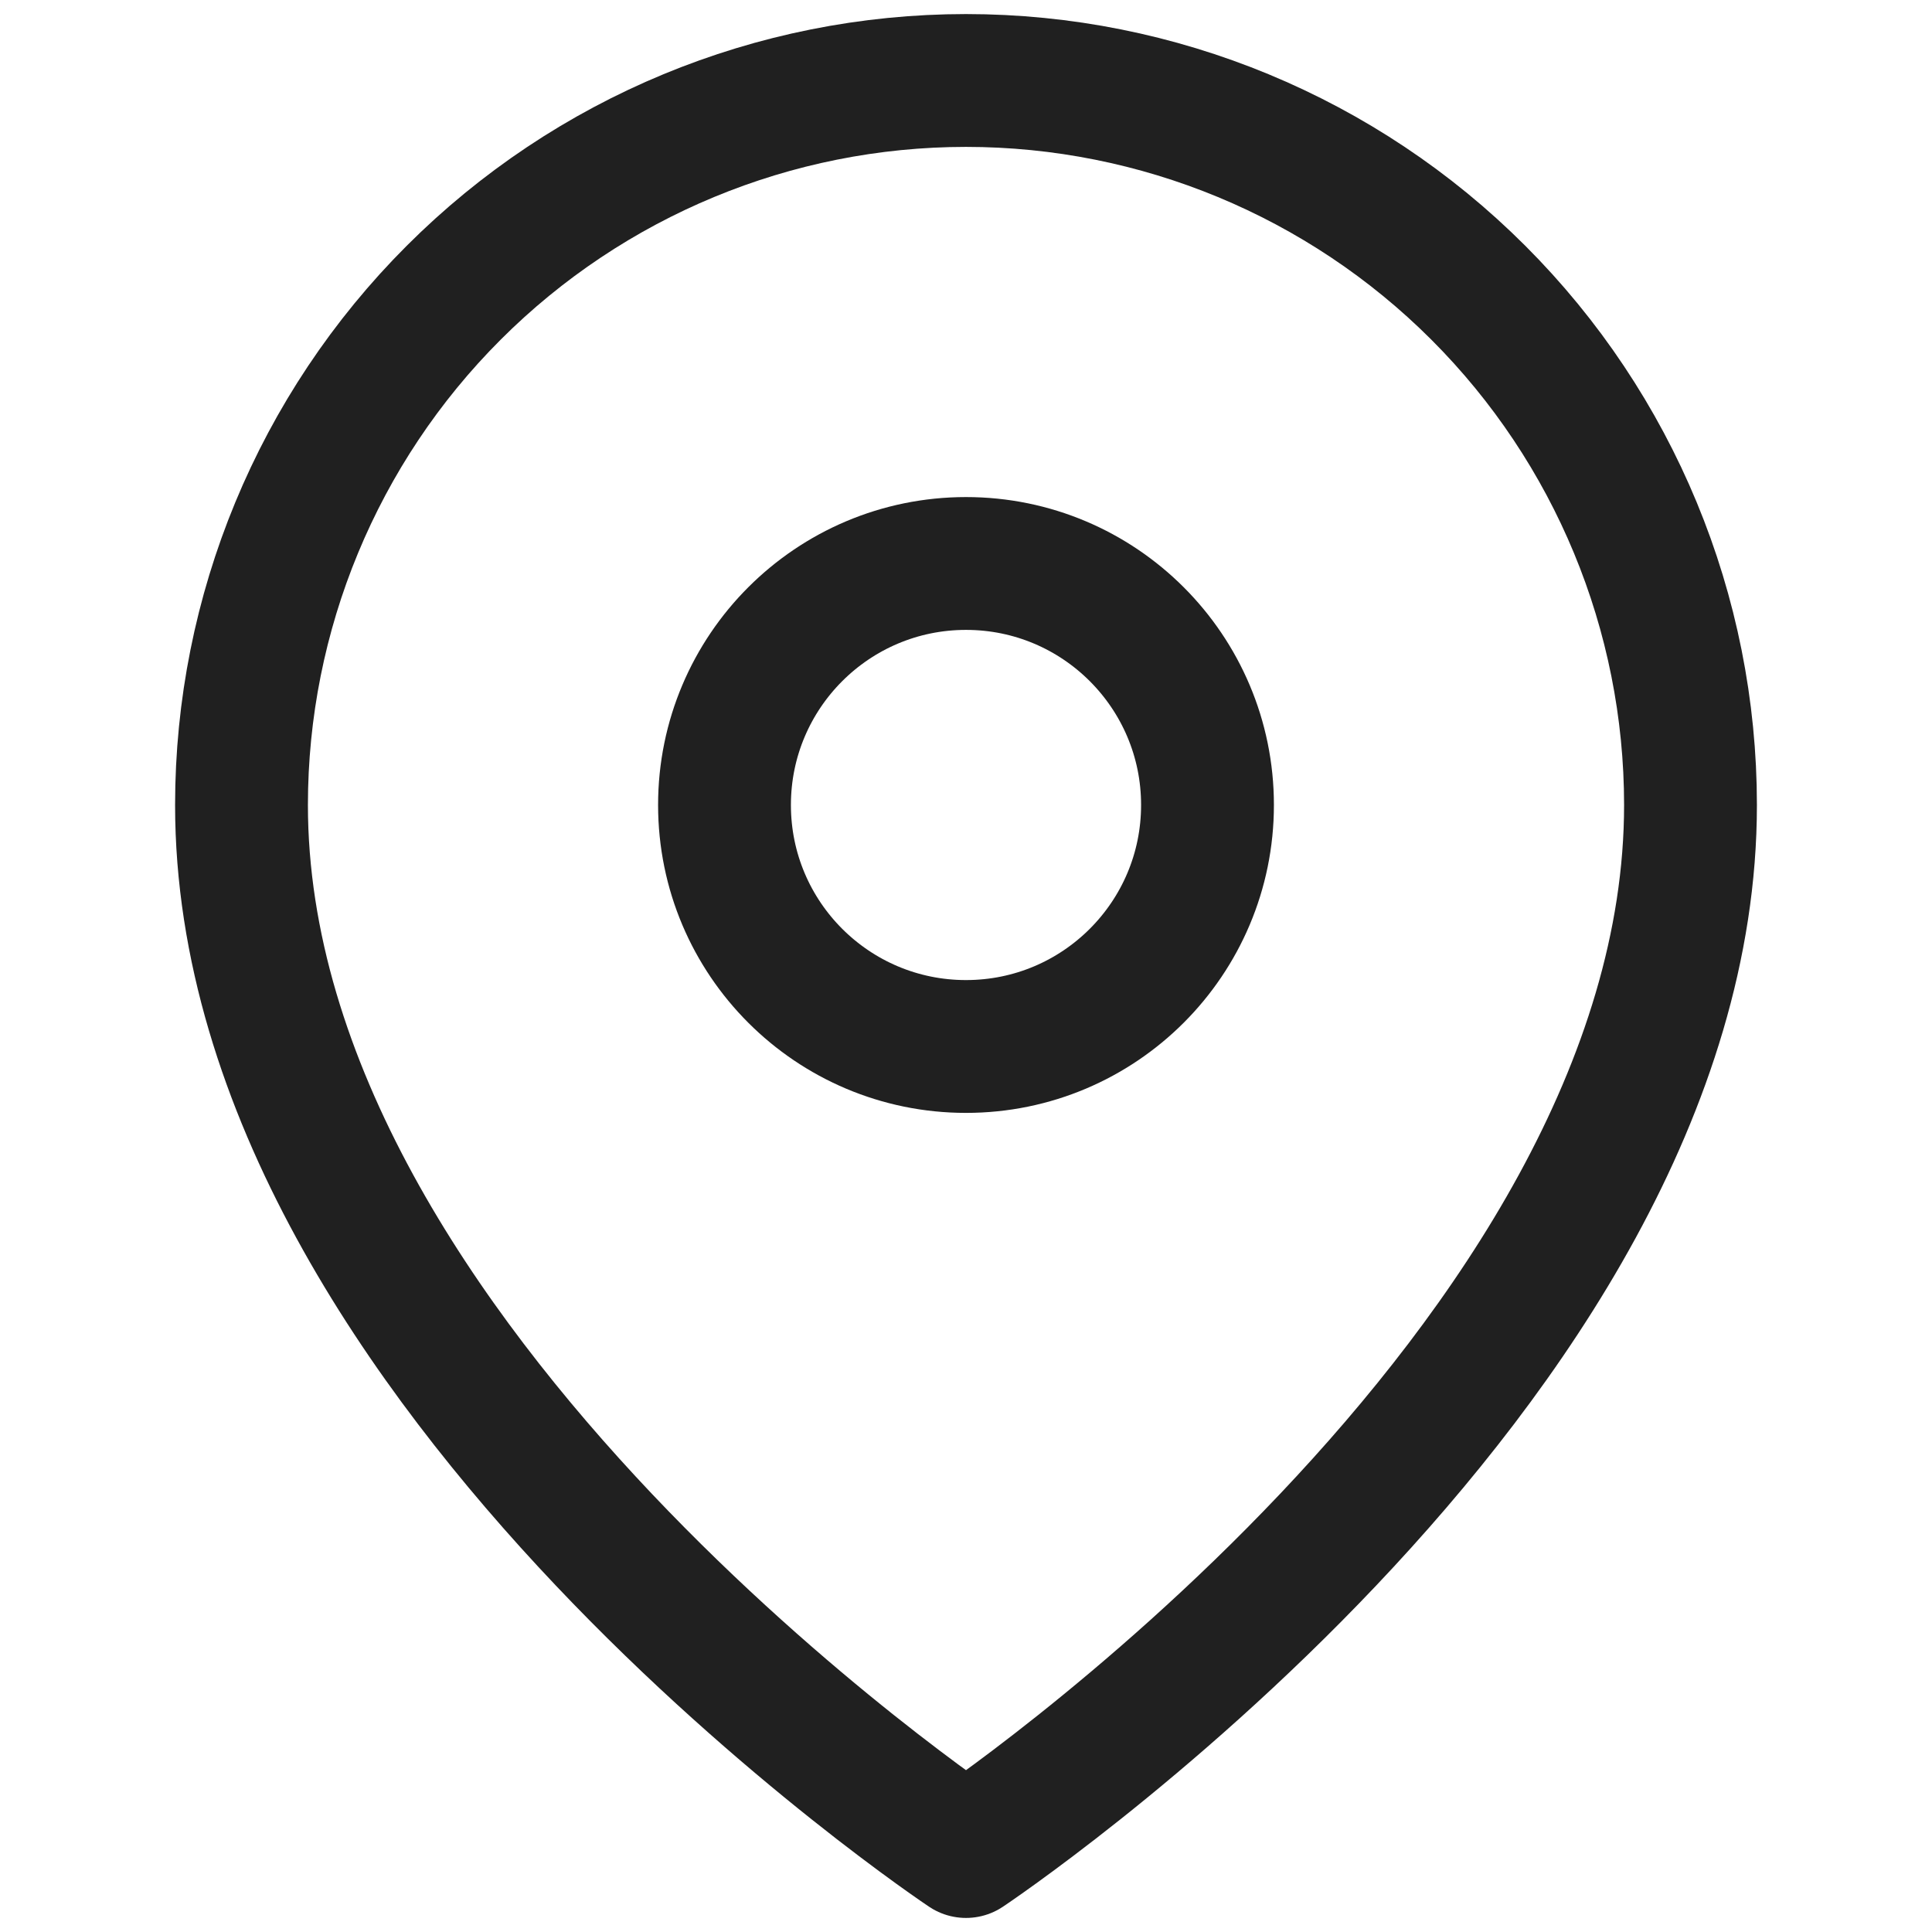
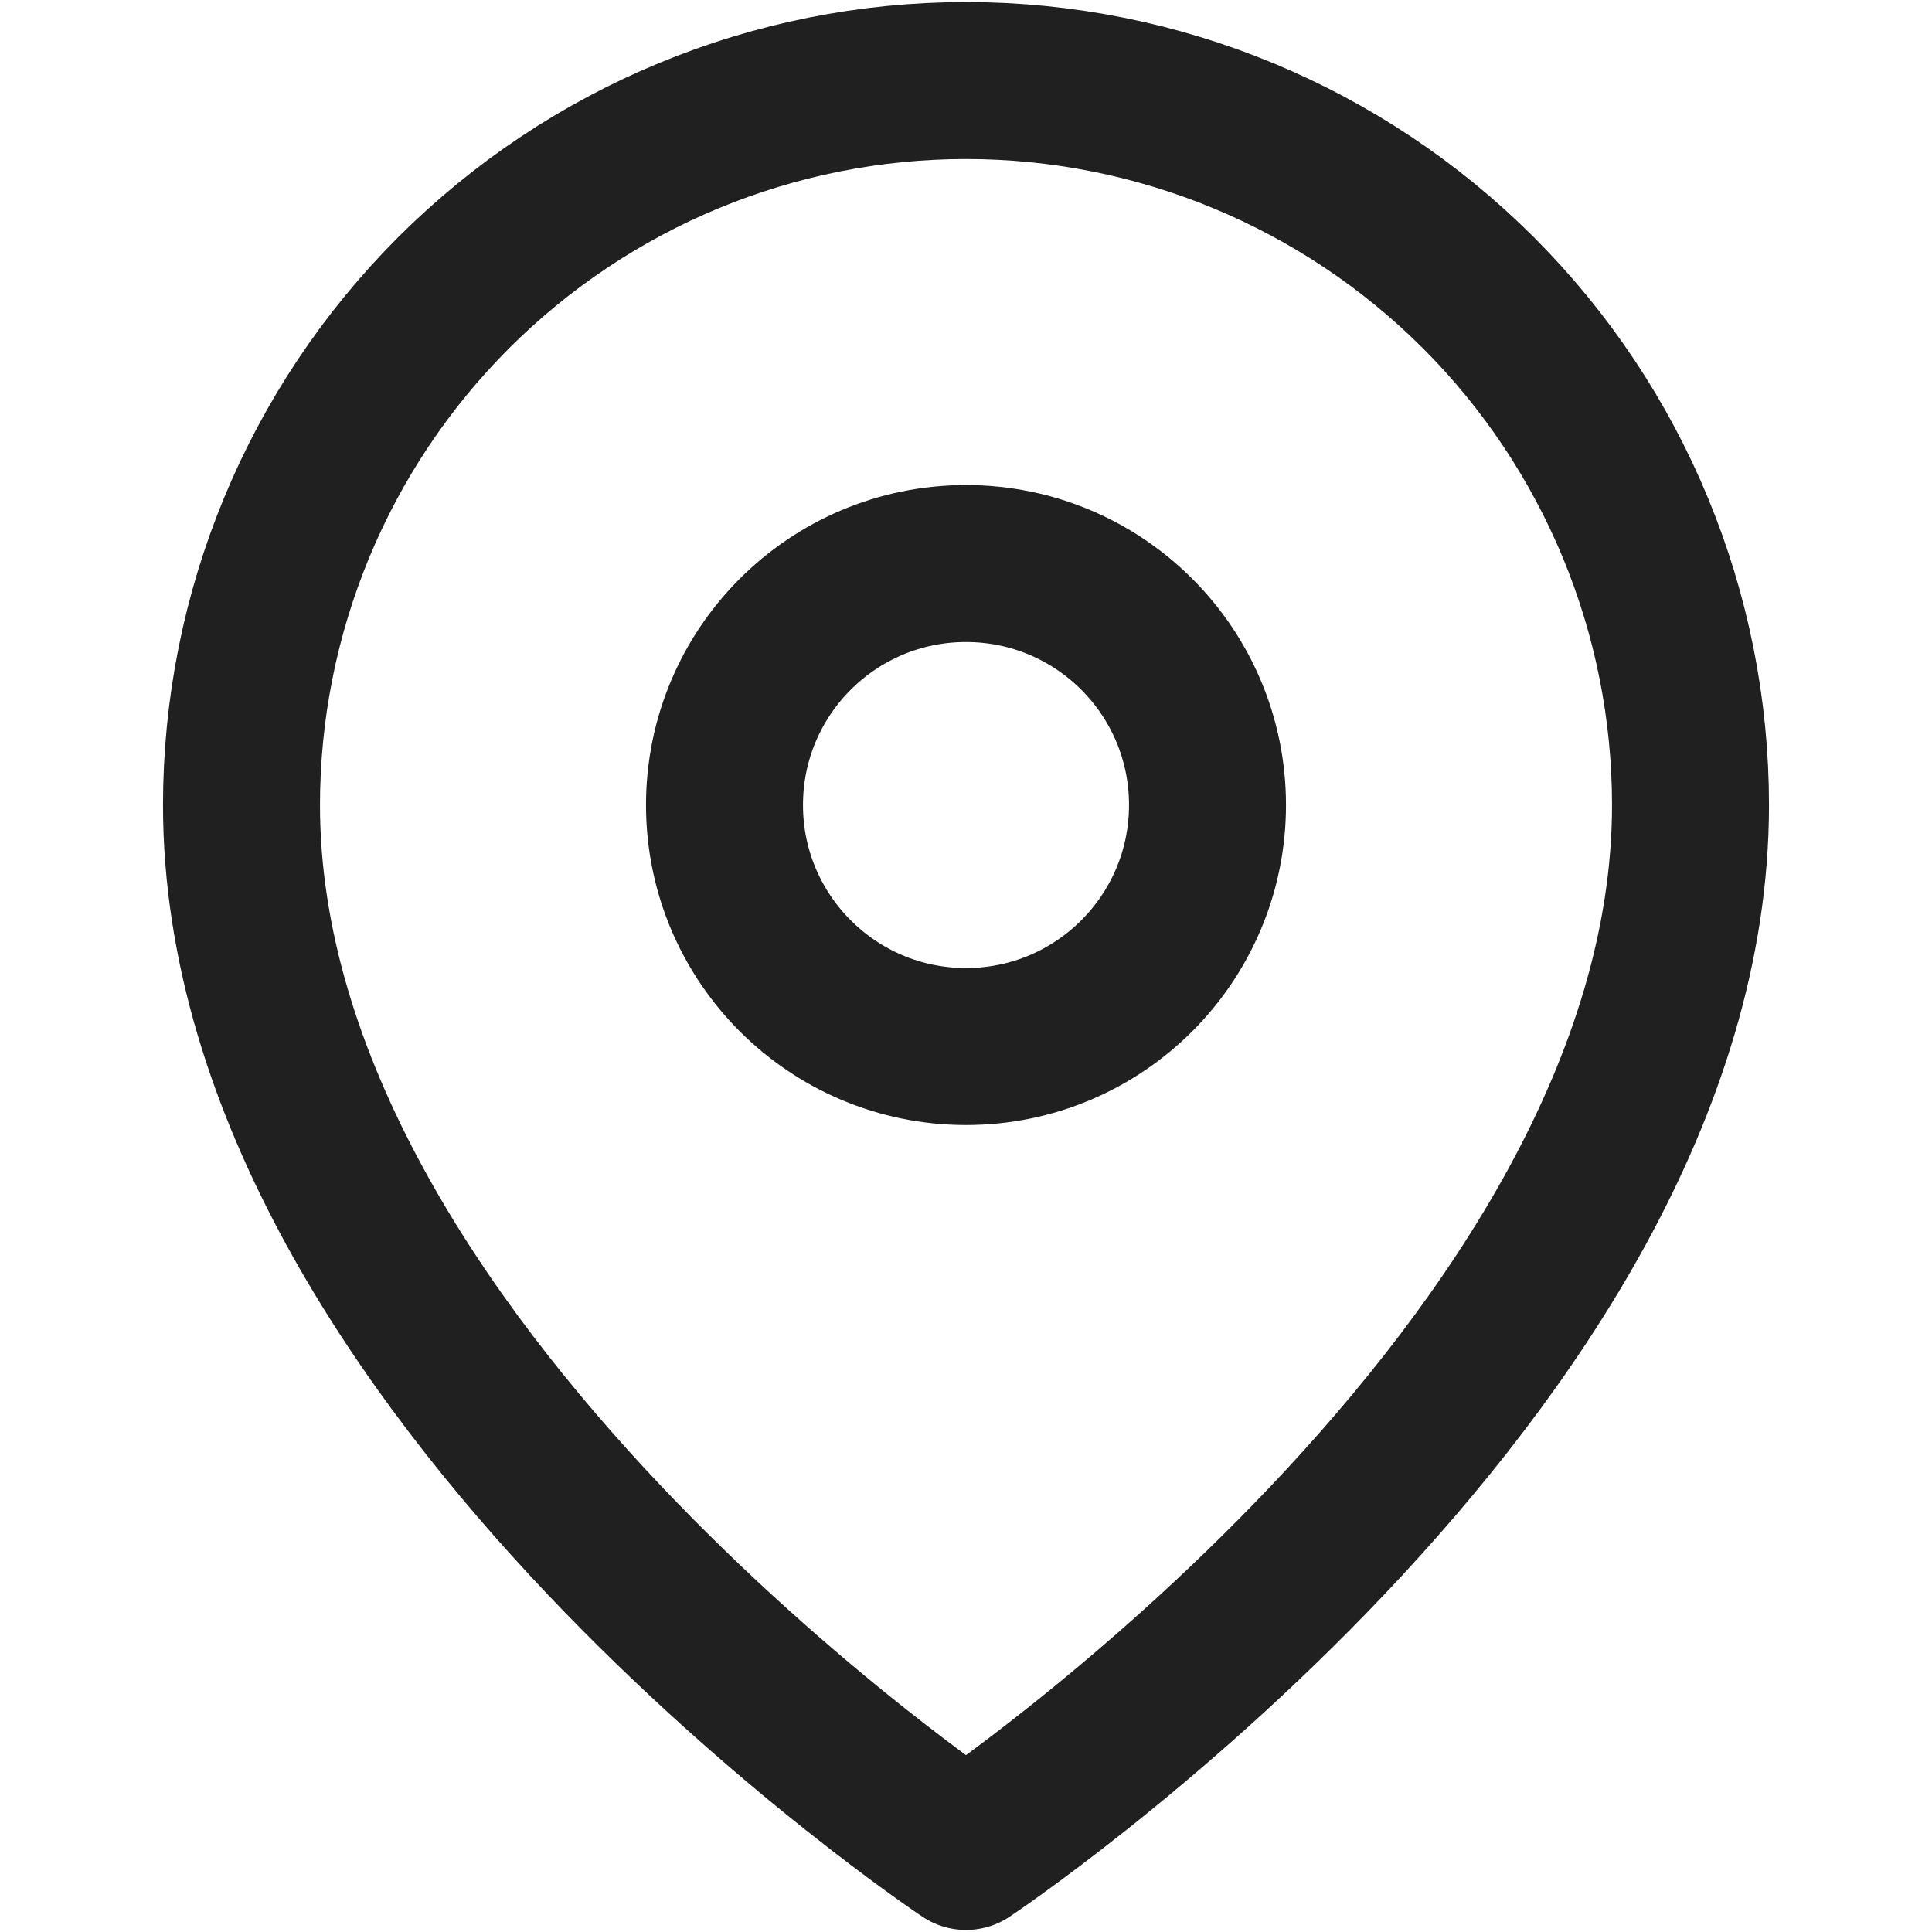
- <svg xmlns="http://www.w3.org/2000/svg" width="32" height="32" viewBox="0 0 32 32" fill="none">
-   <path d="M-772 -428C-772 -432.418 -768.418 -436 -764 -436H460C464.418 -436 468 -432.418 468 -428V1262C468 1266.42 464.418 1270 460 1270H-764C-768.418 1270 -772 1266.42 -772 1262V-428Z" fill="white" />
-   <path d="M-764 -436V-435H460V-436V-437H-764V-436ZM468 -428H467V1262H468H469V-428H468ZM460 1270V1269H-764V1270V1271H460V1270ZM-772 1262H-771V-428H-772H-773V1262H-772ZM-764 1270V1269C-767.866 1269 -771 1265.87 -771 1262H-772H-773C-773 1266.97 -768.971 1271 -764 1271V1270ZM468 1262H467C467 1265.87 463.866 1269 460 1269V1270V1271C464.971 1271 469 1266.97 469 1262H468ZM460 -436V-435C463.866 -435 467 -431.866 467 -428H468H469C469 -432.971 464.971 -437 460 -437V-436ZM-764 -436V-437C-768.971 -437 -773 -432.971 -773 -428H-772H-771C-771 -431.866 -767.866 -435 -764 -435V-436Z" fill="#F1F1F1" />
-   <path d="M28 13.333C28 22.667 16 30.667 16 30.667C16 30.667 4 22.667 4 13.333C4 10.151 5.264 7.098 7.515 4.848C9.765 2.598 12.817 1.333 16 1.333C19.183 1.333 22.235 2.598 24.485 4.848C26.736 7.098 28 10.151 28 13.333Z" stroke="#202020" stroke-width="2.2" stroke-linecap="round" stroke-linejoin="round" />
-   <path d="M16 17.333C18.209 17.333 20 15.543 20 13.333C20 11.124 18.209 9.333 16 9.333C13.791 9.333 12 11.124 12 13.333C12 15.543 13.791 17.333 16 17.333Z" stroke="#202020" stroke-width="2.2" stroke-linecap="round" stroke-linejoin="round" />
+ <svg xmlns="http://www.w3.org/2000/svg" width="16" height="16" viewBox="0 0 16 16" fill="none">
+   <path d="M-772 -380C-772 -384.418 -768.418 -388 -764 -388H300C304.418 -388 308 -384.418 308 -380V1274C308 1278.42 304.418 1282 300 1282H-764C-768.418 1282 -772 1278.42 -772 1274V-380Z" fill="white" />
+   <path d="M-764 -388V-387H300V-388V-389H-764V-388ZM308 -380H307V1274H308H309V-380H308ZM300 1282V1281H-764V1282V1283H300V1282ZM-772 1274H-771V-380H-772H-773V1274H-772ZM-764 1282V1281C-767.866 1281 -771 1277.87 -771 1274H-772H-773C-773 1278.97 -768.971 1283 -764 1283V1282ZM308 1274H307C307 1277.87 303.866 1281 300 1281V1282V1283C304.971 1283 309 1278.97 309 1274H308ZM300 -388V-387C303.866 -387 307 -383.866 307 -380H308H309C309 -384.971 304.971 -389 300 -389V-388ZM-764 -388V-389C-768.971 -389 -773 -384.971 -773 -380H-772H-771C-771 -383.866 -767.866 -387 -764 -387V-388Z" fill="#F1F1F1" />
+   <path d="M14 6.667C14 11.333 8 15.333 8 15.333C8 15.333 2 11.333 2 6.667C2 5.075 2.632 3.549 3.757 2.424C4.883 1.299 6.409 0.667 8 0.667C9.591 0.667 11.117 1.299 12.243 2.424C13.368 3.549 14 5.075 14 6.667Z" stroke="#202020" stroke-width="1.3" stroke-linecap="round" stroke-linejoin="round" />
+   <path d="M8 8.667C9.105 8.667 10 7.771 10 6.667C10 5.562 9.105 4.667 8 4.667C6.895 4.667 6 5.562 6 6.667C6 7.771 6.895 8.667 8 8.667Z" stroke="#202020" stroke-width="1.3" stroke-linecap="round" stroke-linejoin="round" />
</svg>
